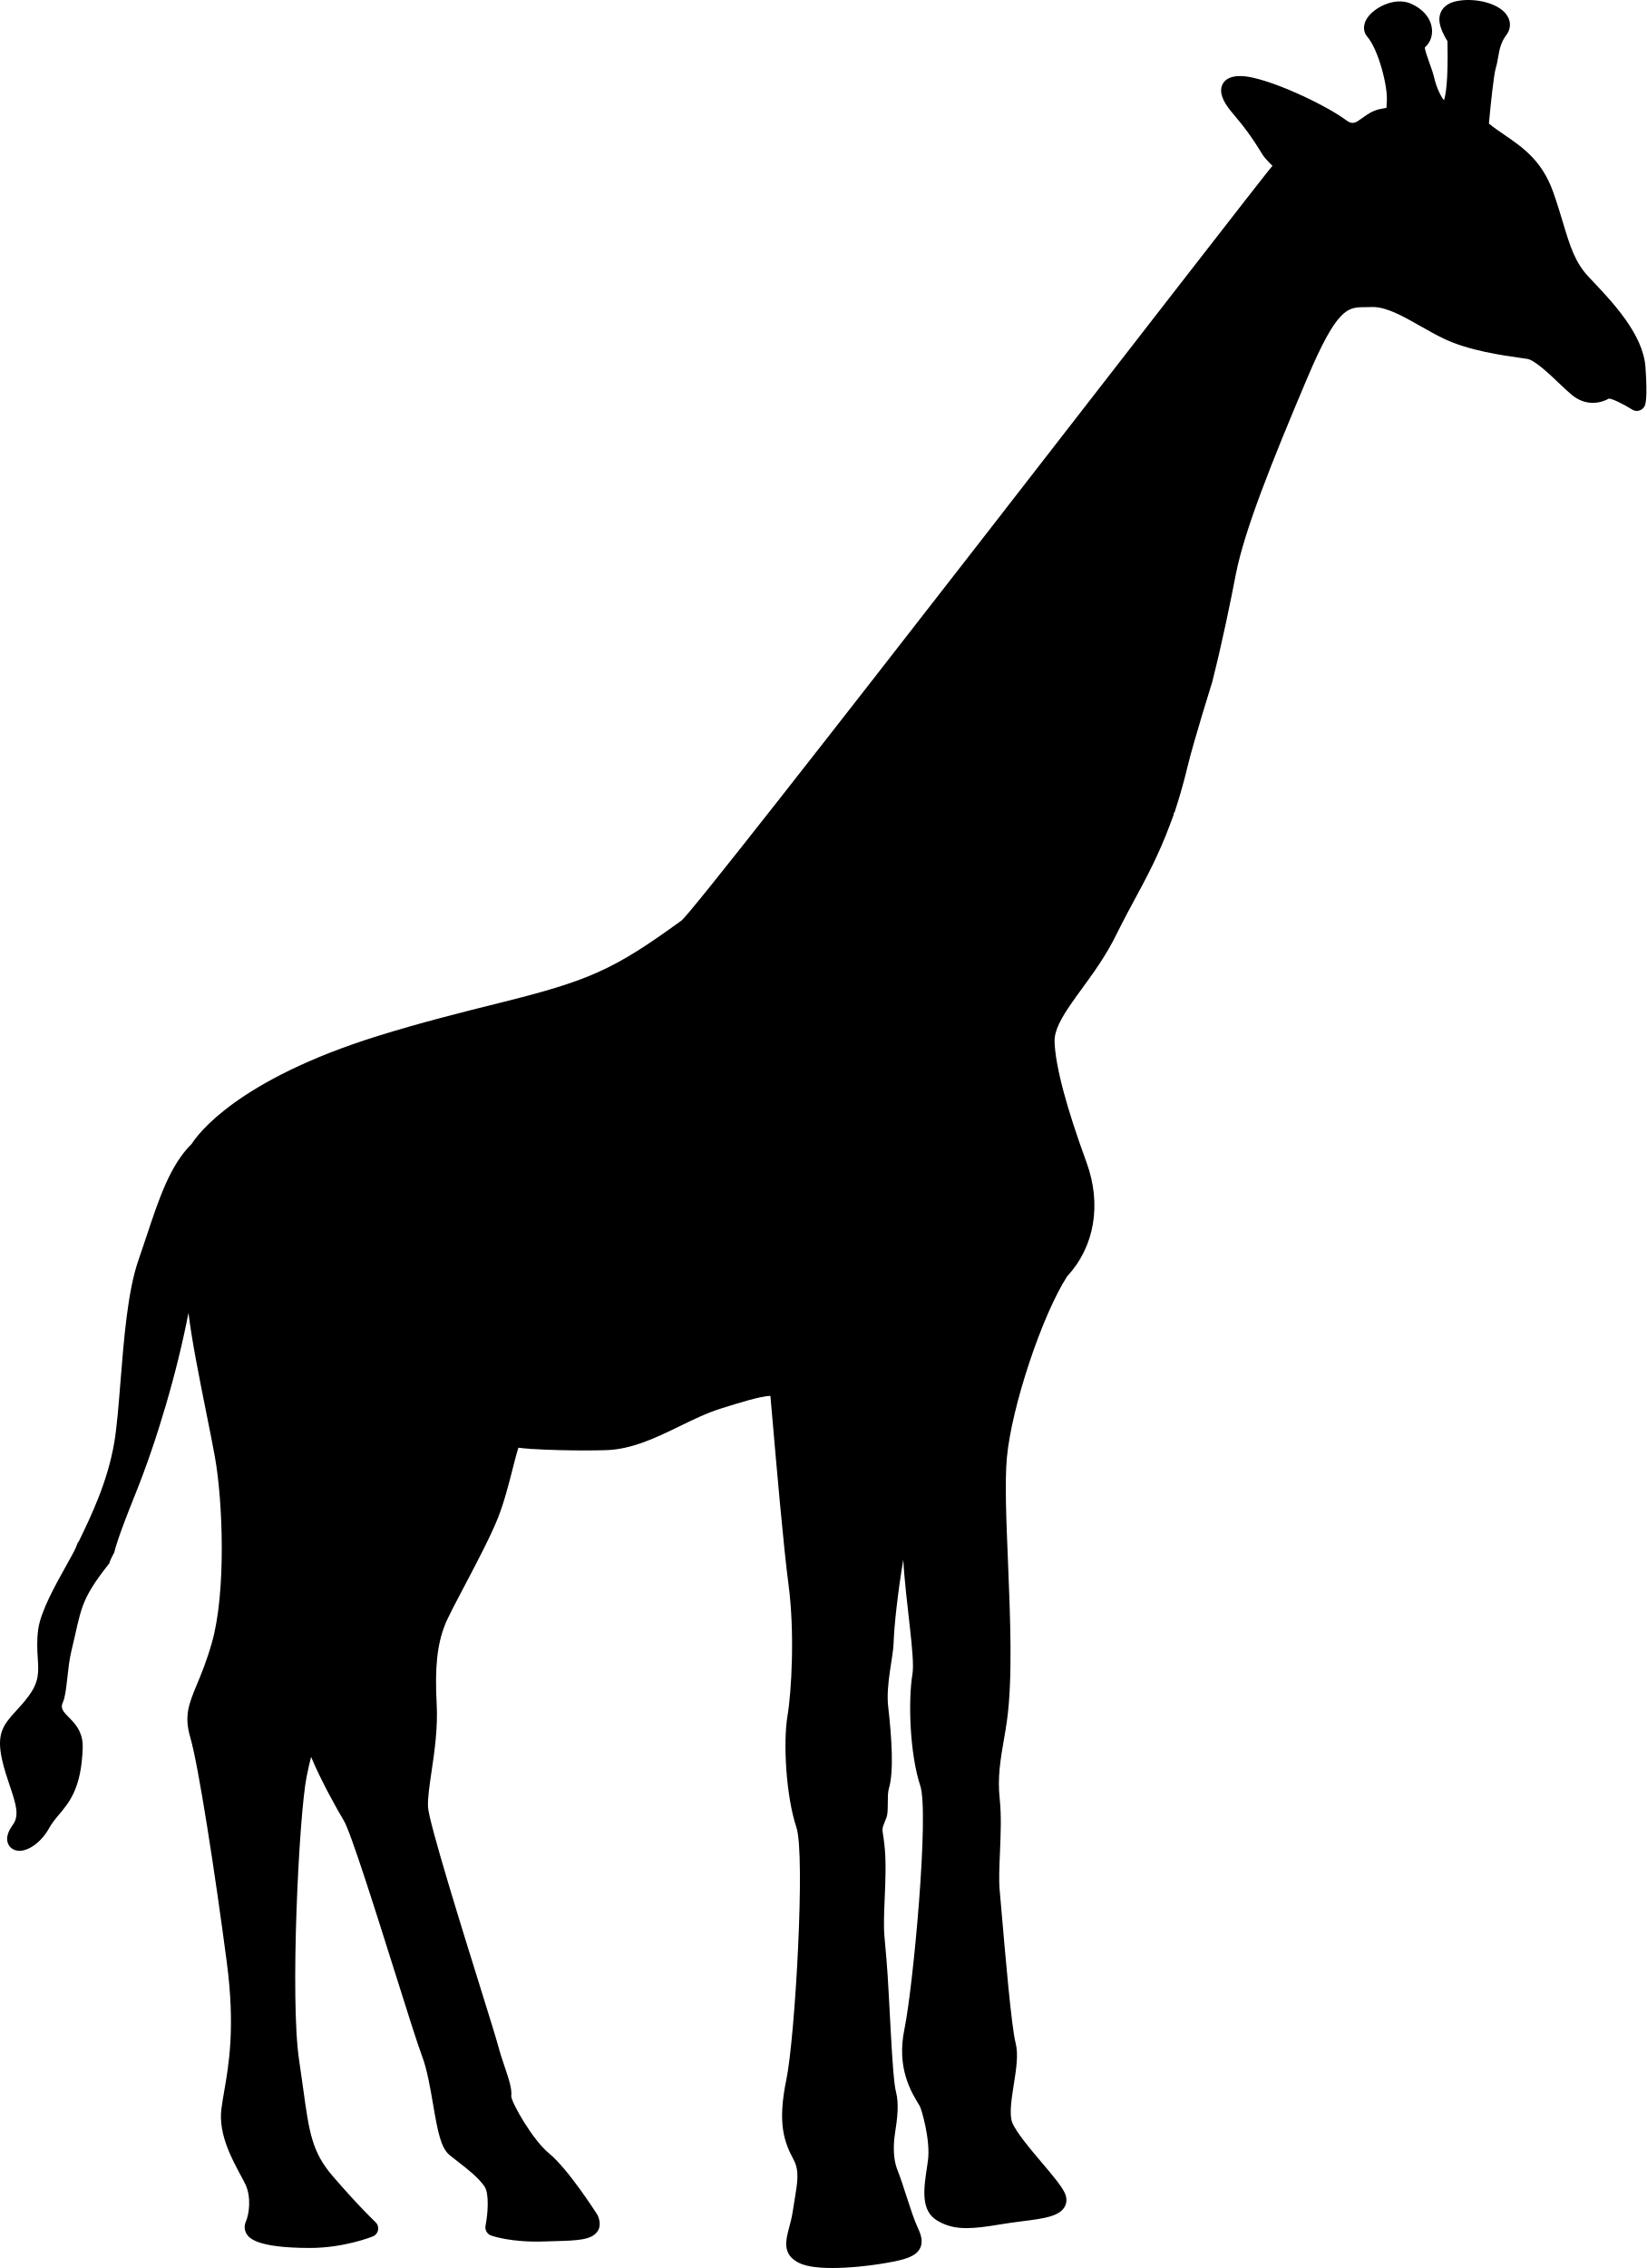
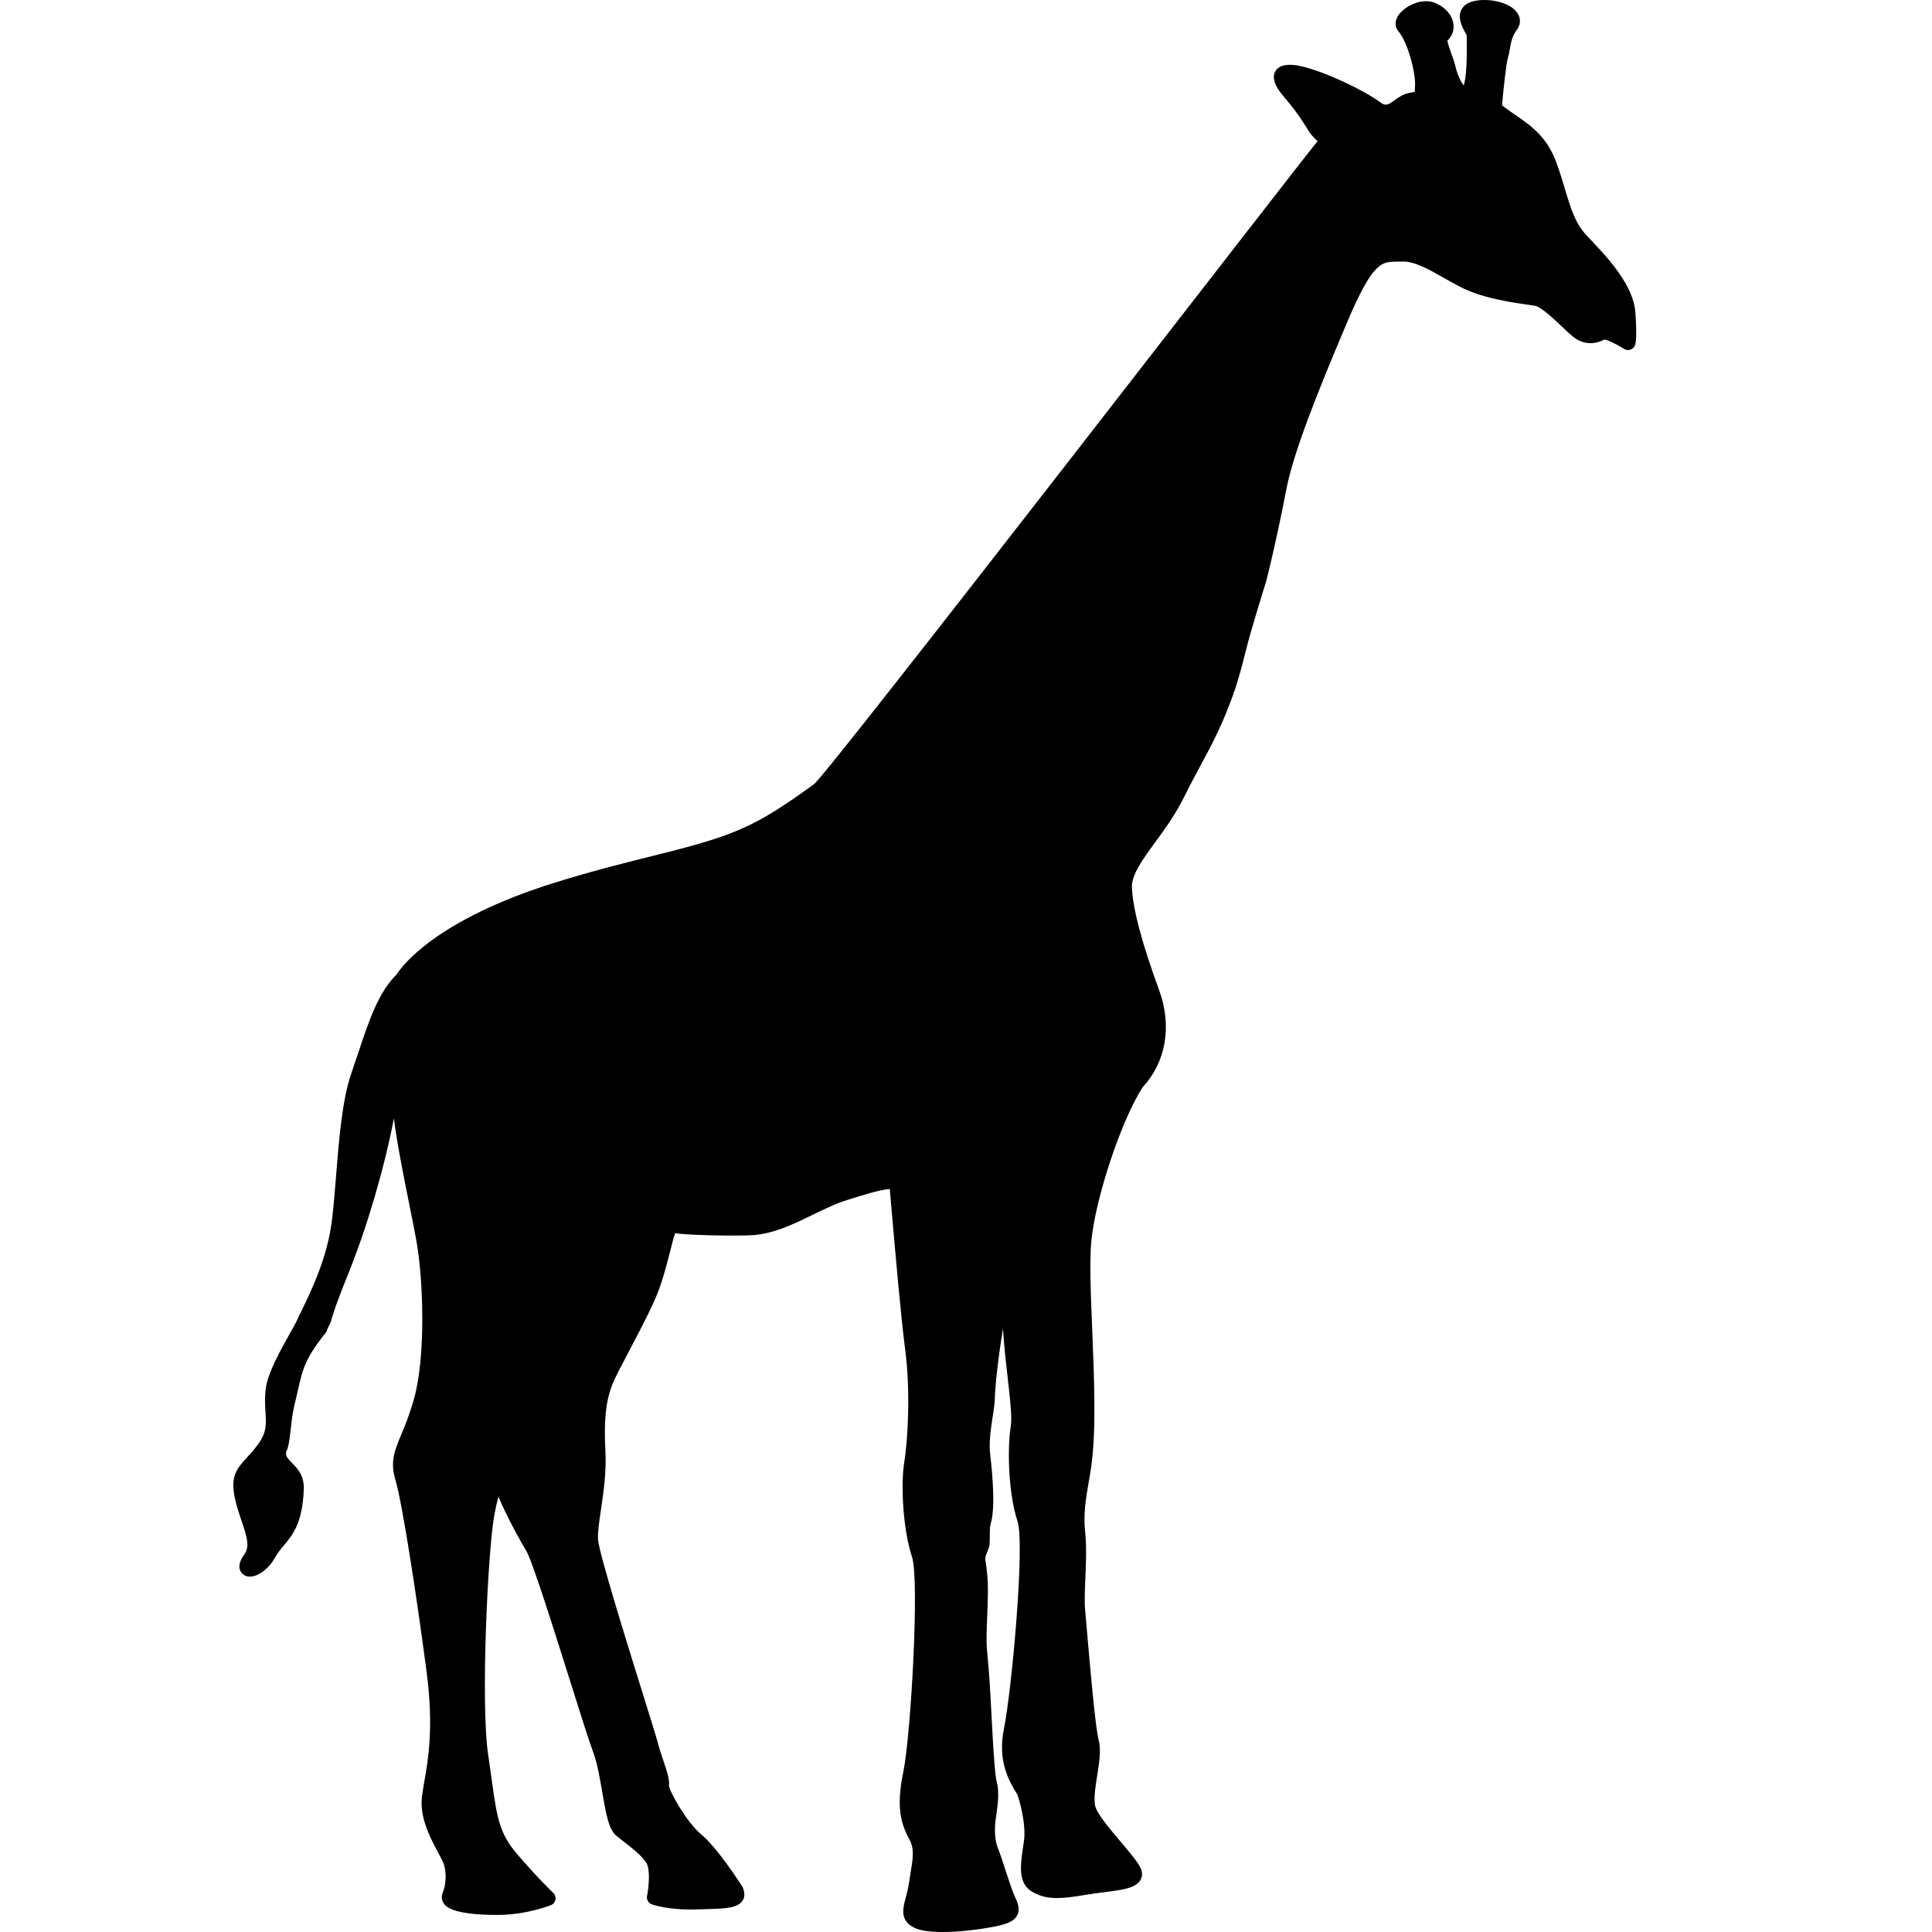
- <svg xmlns="http://www.w3.org/2000/svg" version="1.1" x="0px" y="0px" viewBox="0 0 192.406 264.974" enable-background="new 0 0 192.406 264.974" xml:space="preserve">
+ <svg xmlns="http://www.w3.org/2000/svg" version="1.1" x="0px" y="0px" viewBox="-32 0 264.974 264.974" enable-background="new 0 0 192.406 264.974" xml:space="preserve">
  <path d="M54.4,185.064c1.366-2.598,2.912-5.529,3.773-7.674c0.739-1.854,1.298-4.056,1.748-5.822  c0.217-0.85,0.471-1.854,0.662-2.428c0.378,0.052,0.864,0.093,1.393,0.129c0.061,0.011,0.117,0.026,0.181,0.026  c0.011,0,0.021-0.01,0.021-0.01c1.961,0.128,4.56,0.173,6.045,0.173c0.864,0,1.732-0.01,2.572-0.033  c3.058-0.088,5.899-1.466,8.642-2.803c1.569-0.764,3.189-1.553,4.788-2.052c2.225-0.699,4.522-1.423,5.807-1.493  c0.051,0.525,0.135,1.493,0.242,2.753c0.456,5.239,1.3,14.984,1.874,19.28c0.741,5.566,0.368,12.468-0.123,15.386  c-0.513,3.103-0.177,9.326,1.049,13.005c1.061,3.188-0.154,24.508-1.174,29.447c-1.076,5.19-0.243,7.334,0.864,9.408  c0.662,1.25,0.436,2.635,0.114,4.547c-0.077,0.451-0.156,0.924-0.224,1.405c-0.114,0.761-0.289,1.413-0.439,1.972  c-0.372,1.395-0.797,2.975,0.932,3.979c0.816,0.485,2.169,0.714,4.135,0.714c1.822,0,4.11-0.211,6.283-0.59  c2.225-0.383,3.446-0.748,3.943-1.691c0.461-0.875,0.025-1.822-0.291-2.511c-0.392-0.856-0.812-2.143-1.252-3.499  c-0.361-1.127-0.739-2.295-1.144-3.322c-0.362-0.941-0.481-2.447-0.233-4.074c0.291-1.824,0.477-3.529,0.125-4.875  c-0.486-1.827-0.745-11.143-1.111-15.439c-0.104-1.221-0.188-2.191-0.24-2.734c-0.107-1.139-0.045-2.727,0.026-4.408  c0.094-2.146,0.188-4.363-0.03-6.299c-0.244-2.218-0.434-1.47,0.244-3.207c0.279-0.726,0.023-2.539,0.277-3.371  c0.58-1.914,0.355-5.759-0.083-9.583c-0.285-2.477,0.58-5.767,0.633-7.358c0.067-2.165,0.502-6.01,1.133-9.799  c0.29,5.176,1.409,11.396,1.067,13.407c-0.513,3.105-0.305,9.325,0.917,13c1.061,3.186-0.829,23.495-1.848,28.437  c-0.933,4.504,0.731,7.29,1.792,9c0.187,0.305,1.29,4.012,0.949,6.405l-0.109,0.755c-0.377,2.489-0.761,5.066,1.201,6.219  c1.02,0.597,2.002,0.879,3.421,0.879c1.015,0,2.251-0.146,3.887-0.427c0.849-0.145,1.712-0.254,2.525-0.362  c2.571-0.326,4.425-0.559,5.062-1.708c0.264-0.478,0.268-1.045,0.014-1.599c-0.386-0.841-1.453-2.096-2.686-3.556  c-1.349-1.594-3.025-3.576-3.461-4.694c-0.368-0.941-0.073-2.794,0.181-4.419c0.29-1.827,0.564-3.561,0.207-4.901  c-0.481-1.832-1.241-10.769-1.614-15.069c-0.104-1.219-0.182-2.189-0.238-2.729c-0.109-1.14-0.042-2.731,0.031-4.409  c0.087-2.147,0.182-4.362-0.031-6.303c-0.273-2.455,0.099-4.602,0.486-6.873c0.13-0.719,0.254-1.438,0.353-2.162  c0.698-4.933,0.393-12.186,0.134-18.582c-0.201-4.842-0.393-9.414-0.129-12.261c0.554-5.927,4.1-16.589,7.039-21.144  c3.203-3.446,4.057-8.403,2.267-13.305c-2.376-6.491-3.634-11.237-3.737-14.106c-0.042-1.312,0.787-2.791,2.054-4.606  c0,0,0,0,0-0.002c0.347-0.501,0.726-1.012,1.114-1.548c1.346-1.845,2.872-3.939,4.066-6.394c0.232-0.477,0.471-0.94,0.71-1.403  c0.435-0.843,0.879-1.667,1.324-2.493c0,0,0,0,0-0.003c1.429-2.644,2.909-5.377,4.238-8.965l0.425-1.139l-0.031-0.005  c0.031-0.085,0.062-0.172,0.088-0.26l0.037,0.021l0.389-1.237c0-0.005,0.004-0.008,0.004-0.013c0.384-1.242,0.762-2.586,1.113-4.054  c0.72-3.002,2.882-9.878,2.882-9.878c1.268-5.045,2.144-9.401,2.779-12.676c0.994-5.059,4.146-12.981,8.312-22.817  c3.519-8.325,4.766-8.333,6.738-8.347c0.254,0,0.491-0.002,0.937-0.018c1.655,0,3.55,1.083,5.568,2.225  c0.905,0.511,1.817,1.028,2.738,1.471c2.907,1.398,6.894,1.957,9.036,2.261l0.724,0.105c0.881,0.136,2.675,1.854,3.753,2.882  c0.553,0.524,1.051,1,1.453,1.325c0.75,0.614,1.574,0.928,2.443,0.928c0.844,0,1.547-0.295,1.883-0.499  c0.374,0,1.646,0.602,2.729,1.285c0.237,0.154,0.532,0.199,0.807,0.121c0.274-0.073,0.508-0.265,0.637-0.518  c0.089-0.189,0.373-0.758,0.104-4.574c-0.275-3.853-3.861-7.618-6.6-10.492c-1.64-1.72-2.224-3.673-3.036-6.372  c-0.331-1.112-0.699-2.32-1.169-3.643c-1.306-3.614-3.51-5.13-5.638-6.594c-0.62-0.425-1.246-0.85-1.852-1.34  c0.207-2.292,0.569-5.694,0.801-6.482c0.126-0.413,0.204-0.843,0.28-1.281c0.154-0.877,0.295-1.705,0.947-2.574  c0.486-0.641,0.563-1.394,0.222-2.074c-0.844-1.697-3.99-2.338-6.044-1.892c-0.9,0.19-1.506,0.615-1.807,1.257  c-0.506,1.082,0.125,2.269,0.539,3.056c0.098,0.18,0.207,0.348,0.211,0.31l0.013,0.351c0.087,4.467-0.224,6.051-0.411,6.598  c-0.346-0.397-0.864-1.418-1.143-2.621c-0.123-0.525-0.327-1.102-0.533-1.669c-0.223-0.623-0.595-1.664-0.555-1.887  c0.637-0.546,0.938-1.396,0.808-2.278c-0.175-1.199-1.065-2.228-2.452-2.833c-1.961-0.858-4.627,0.596-5.279,2.011  c-0.311,0.674-0.243,1.352,0.188,1.853c1.33,1.552,2.396,5.808,2.287,7.494l-0.031,0.591c-0.012,0.086-0.012,0.163-0.016,0.229  c-0.031,0.006-0.063,0.01-0.098,0.018l-0.705,0.137c-0.833,0.177-1.464,0.633-2.019,1.034c-0.719,0.516-1.116,0.827-1.842,0.286  c-2.153-1.616-7.483-4.2-10.874-4.984c-2.411-0.556-3.338,0.143-3.627,0.779c-0.394,0.848-0.031,1.916,1.108,3.262  c1.402,1.656,2.256,2.761,3.575,4.931c0.207,0.332,0.667,0.827,1.165,1.313c-0.321,0.118-67.115,86.755-69.074,88.178  c-7.948,5.774-10.774,7.011-21.27,9.624c-4.27,1.063-9.113,2.269-14.212,3.858c-16.462,5.129-21.072,11.53-21.745,12.597  c-2.515,2.475-3.804,6.338-5.284,10.797c-0.307,0.913-0.615,1.845-0.942,2.786c-1.257,3.603-1.702,9.207-2.096,14.14  c-0.218,2.716-0.419,5.288-0.729,7.156c-0.768,4.581-2.723,8.647-4.183,11.647l-0.057,0.005l-0.222,0.56  c-0.181,0.461-0.632,1.25-1.158,2.196c-1.254,2.246-2.973,5.315-3.267,7.409c-0.187,1.334-0.118,2.424-0.058,3.381  c0.104,1.656,0.172,2.754-1.041,4.404c-0.573,0.777-1.096,1.351-1.547,1.832c-1.453,1.584-2.246,2.627-1.594,5.589  c0.244,1.126,0.601,2.169,0.911,3.095c0.75,2.195,1.134,3.489,0.367,4.557c-0.248,0.34-0.993,1.38-0.518,2.311  c0.238,0.464,0.72,0.736,1.289,0.736c1.159,0,2.613-1.108,3.457-2.64c0.331-0.603,0.74-1.093,1.169-1.603  c1.223-1.454,2.604-3.104,2.759-7.766c0.114-3.393-3.057-3.786-2.326-5.315c0.506-1.07,0.498-3.933,1-6  c1.201-4.913,0.916-5.833,4.456-10.287c-0.02-0.191,0.561-1.255,0.561-1.255c0.076-0.373,0.461-1.848,2.442-6.76  c2.562-6.35,4.901-14.34,6.23-21.229c0.353,3.037,1.279,7.68,2.127,11.906c0.384,1.901,0.729,3.641,0.964,4.947  c0.927,5.131,1.324,15.797-0.353,21.676c-0.632,2.21-1.262,3.725-1.771,4.937c-0.904,2.174-1.5,3.612-0.76,6.128  c0.947,3.193,2.908,15.92,4.269,26.275c0.999,7.596,0.245,11.943-0.31,15.116c-0.129,0.767-0.249,1.454-0.326,2.08  c-0.342,2.867,1.205,5.735,2.226,7.634c0.231,0.427,0.439,0.812,0.594,1.145c0.694,1.467,0.436,3.459,0.043,4.339  c-0.218,0.489-0.171,1.02,0.107,1.457c0.26,0.397,1.051,1.614,7.396,1.614c3.943,0,7.194-1.286,7.334-1.346  c0.32-0.125,0.554-0.409,0.615-0.748c0.062-0.344-0.051-0.691-0.306-0.929c-0.015-0.016-1.904-1.786-4.982-5.356  c-2.438-2.83-2.759-5.124-3.452-10.151c-0.14-1.017-0.295-2.134-0.481-3.376c-1.082-7.064-0.03-28.65,0.874-33.166  c0.181-0.918,0.362-1.68,0.522-2.3c1.107,2.686,3.131,6.313,3.819,7.437c0.813,1.325,3.81,10.857,6.004,17.82  c1.408,4.464,2.618,8.32,3.146,9.709c0.585,1.539,0.951,3.688,1.278,5.582c0.554,3.258,0.921,5.136,1.936,5.973  c0.315,0.252,0.653,0.514,0.998,0.786c1.128,0.874,2.407,1.868,3.1,2.91c0.539,0.806,0.385,3.145,0.104,4.553  c-0.098,0.495,0.187,0.984,0.656,1.153c0.09,0.033,2.356,0.83,6.19,0.691l1.171-0.034c2.746-0.077,4.402-0.124,5.092-1.181  c0.216-0.336,0.402-0.904-0.006-1.854c-0.141-0.22-3.4-5.344-5.651-7.196c-2.013-1.661-4.378-5.92-4.446-6.682  c0.109-0.858-0.273-1.992-0.76-3.432c-0.258-0.77-0.549-1.629-0.781-2.514c-0.187-0.707-0.942-3.149-1.937-6.338  c-2.157-6.91-6.168-19.776-6.251-21.531c-0.047-1.034,0.166-2.474,0.414-4.14c0.353-2.386,0.745-5.093,0.601-7.882  c-0.229-4.218,0.046-6.881,0.94-9.194C52.351,188.936,53.345,187.056,54.4,185.064z" />
</svg>
